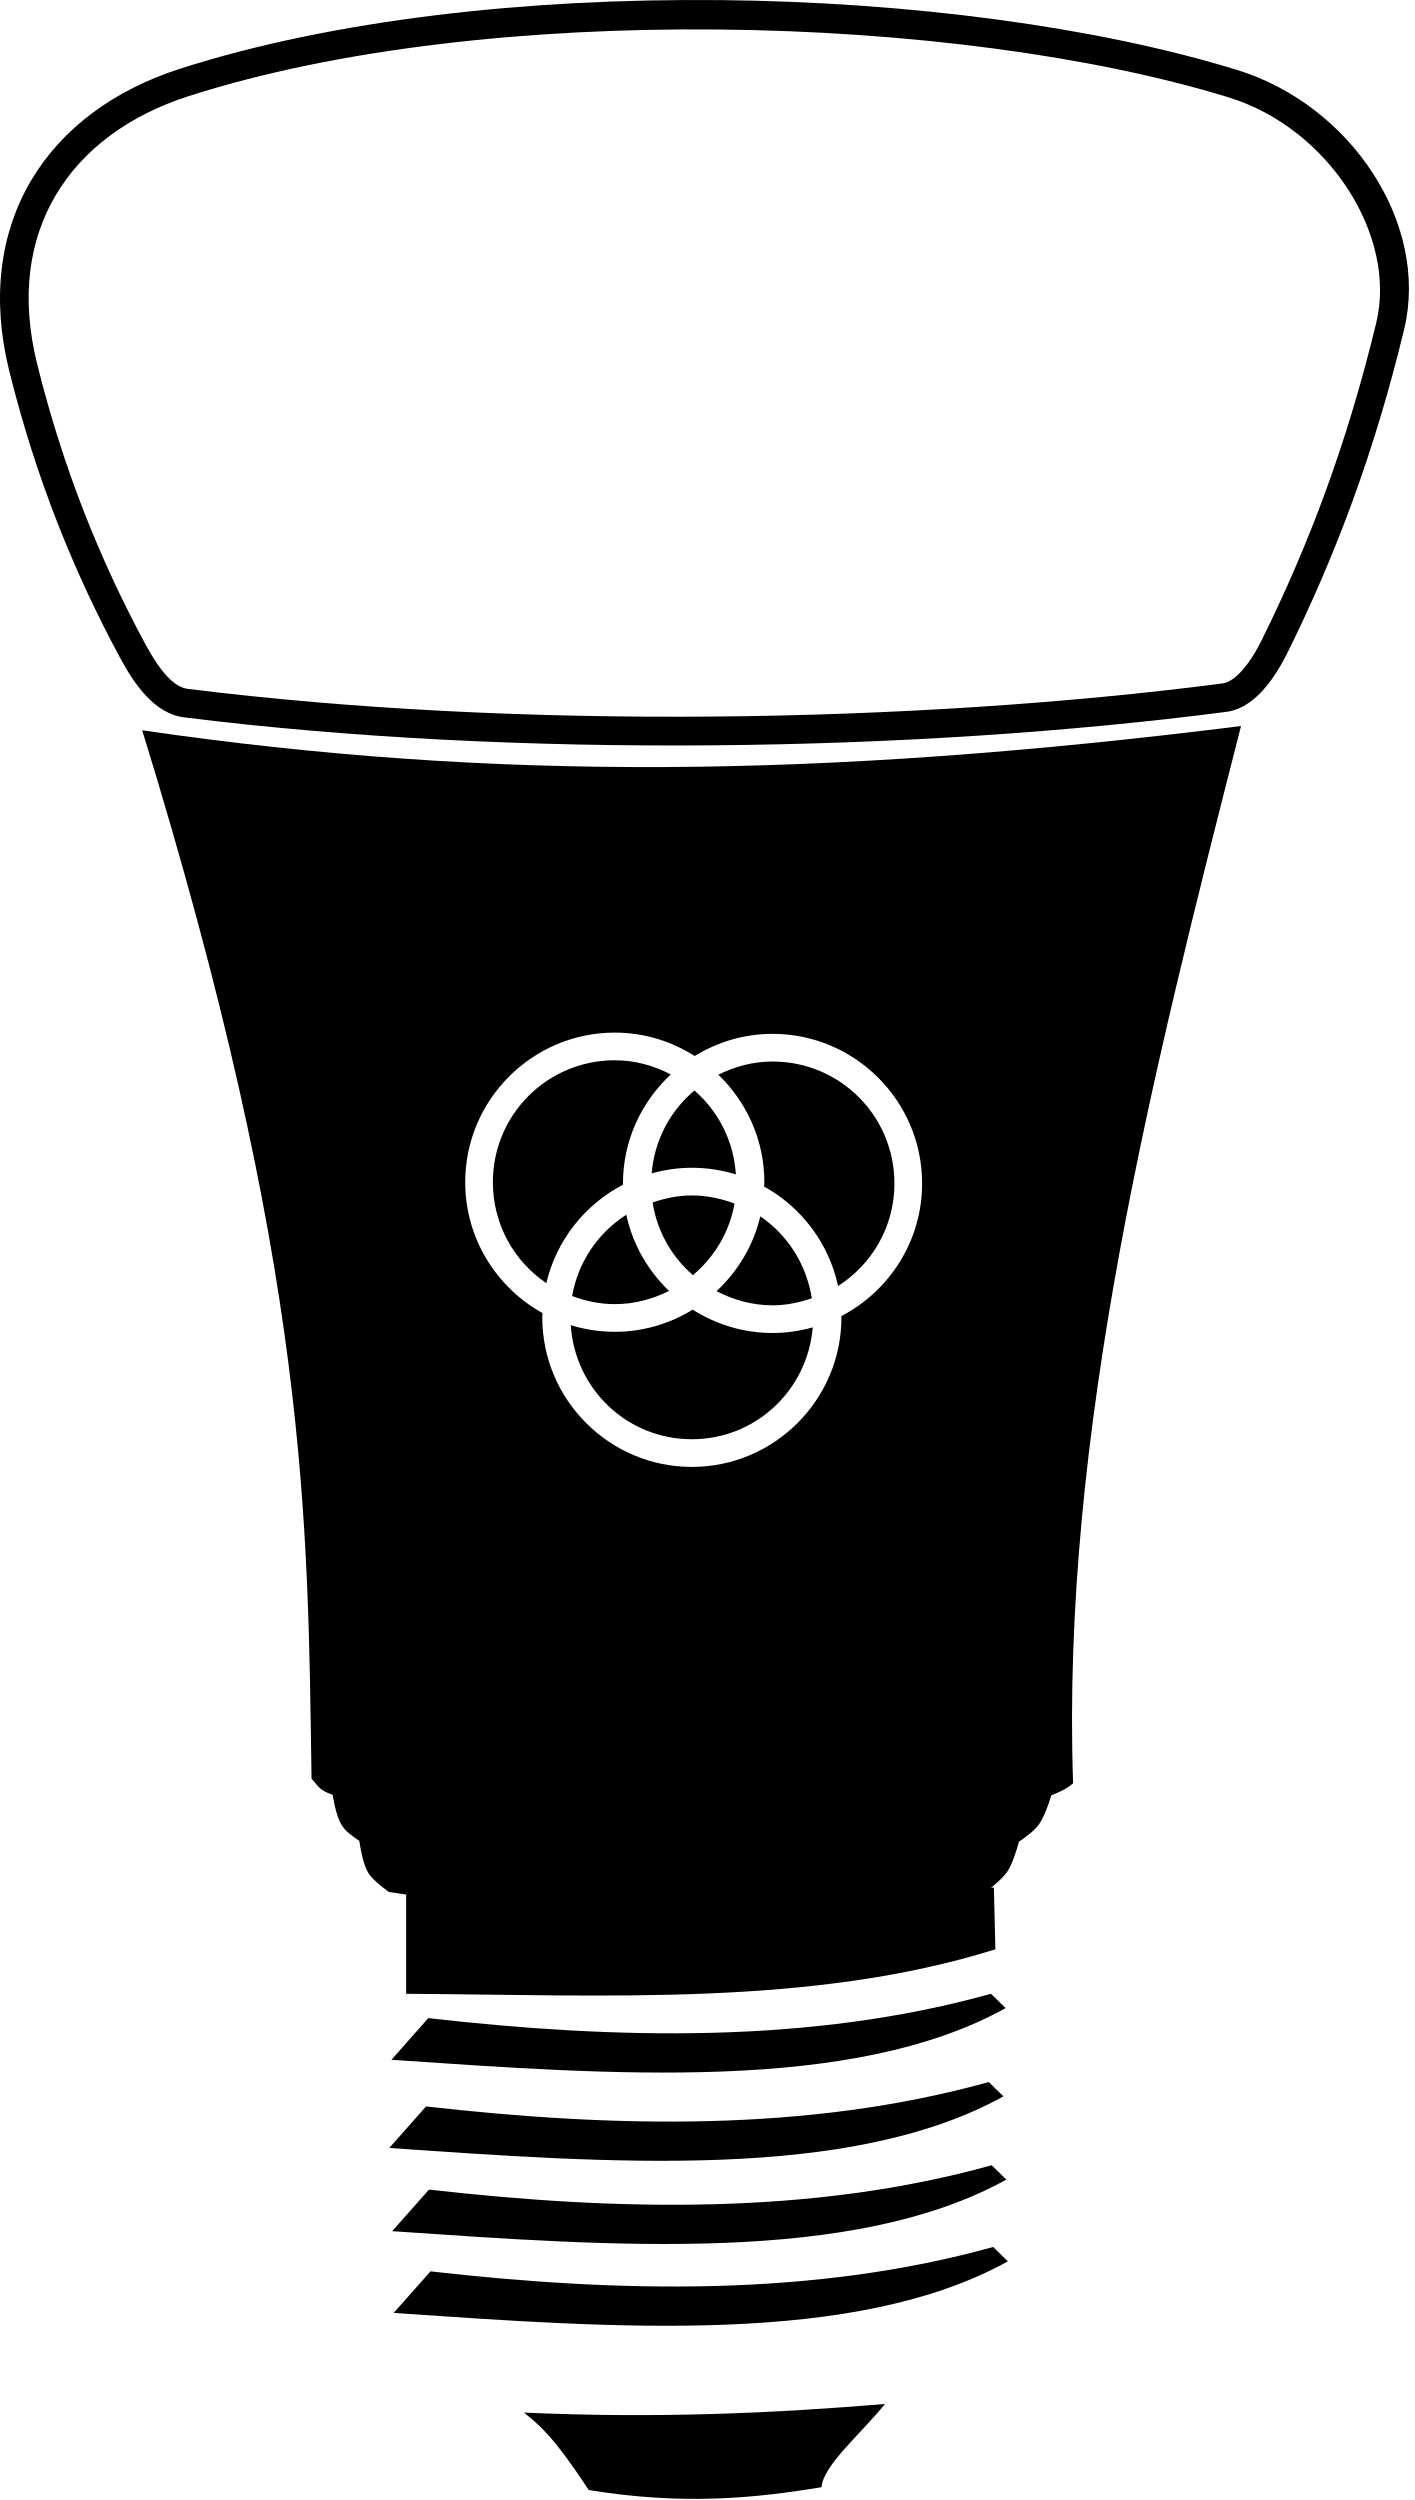
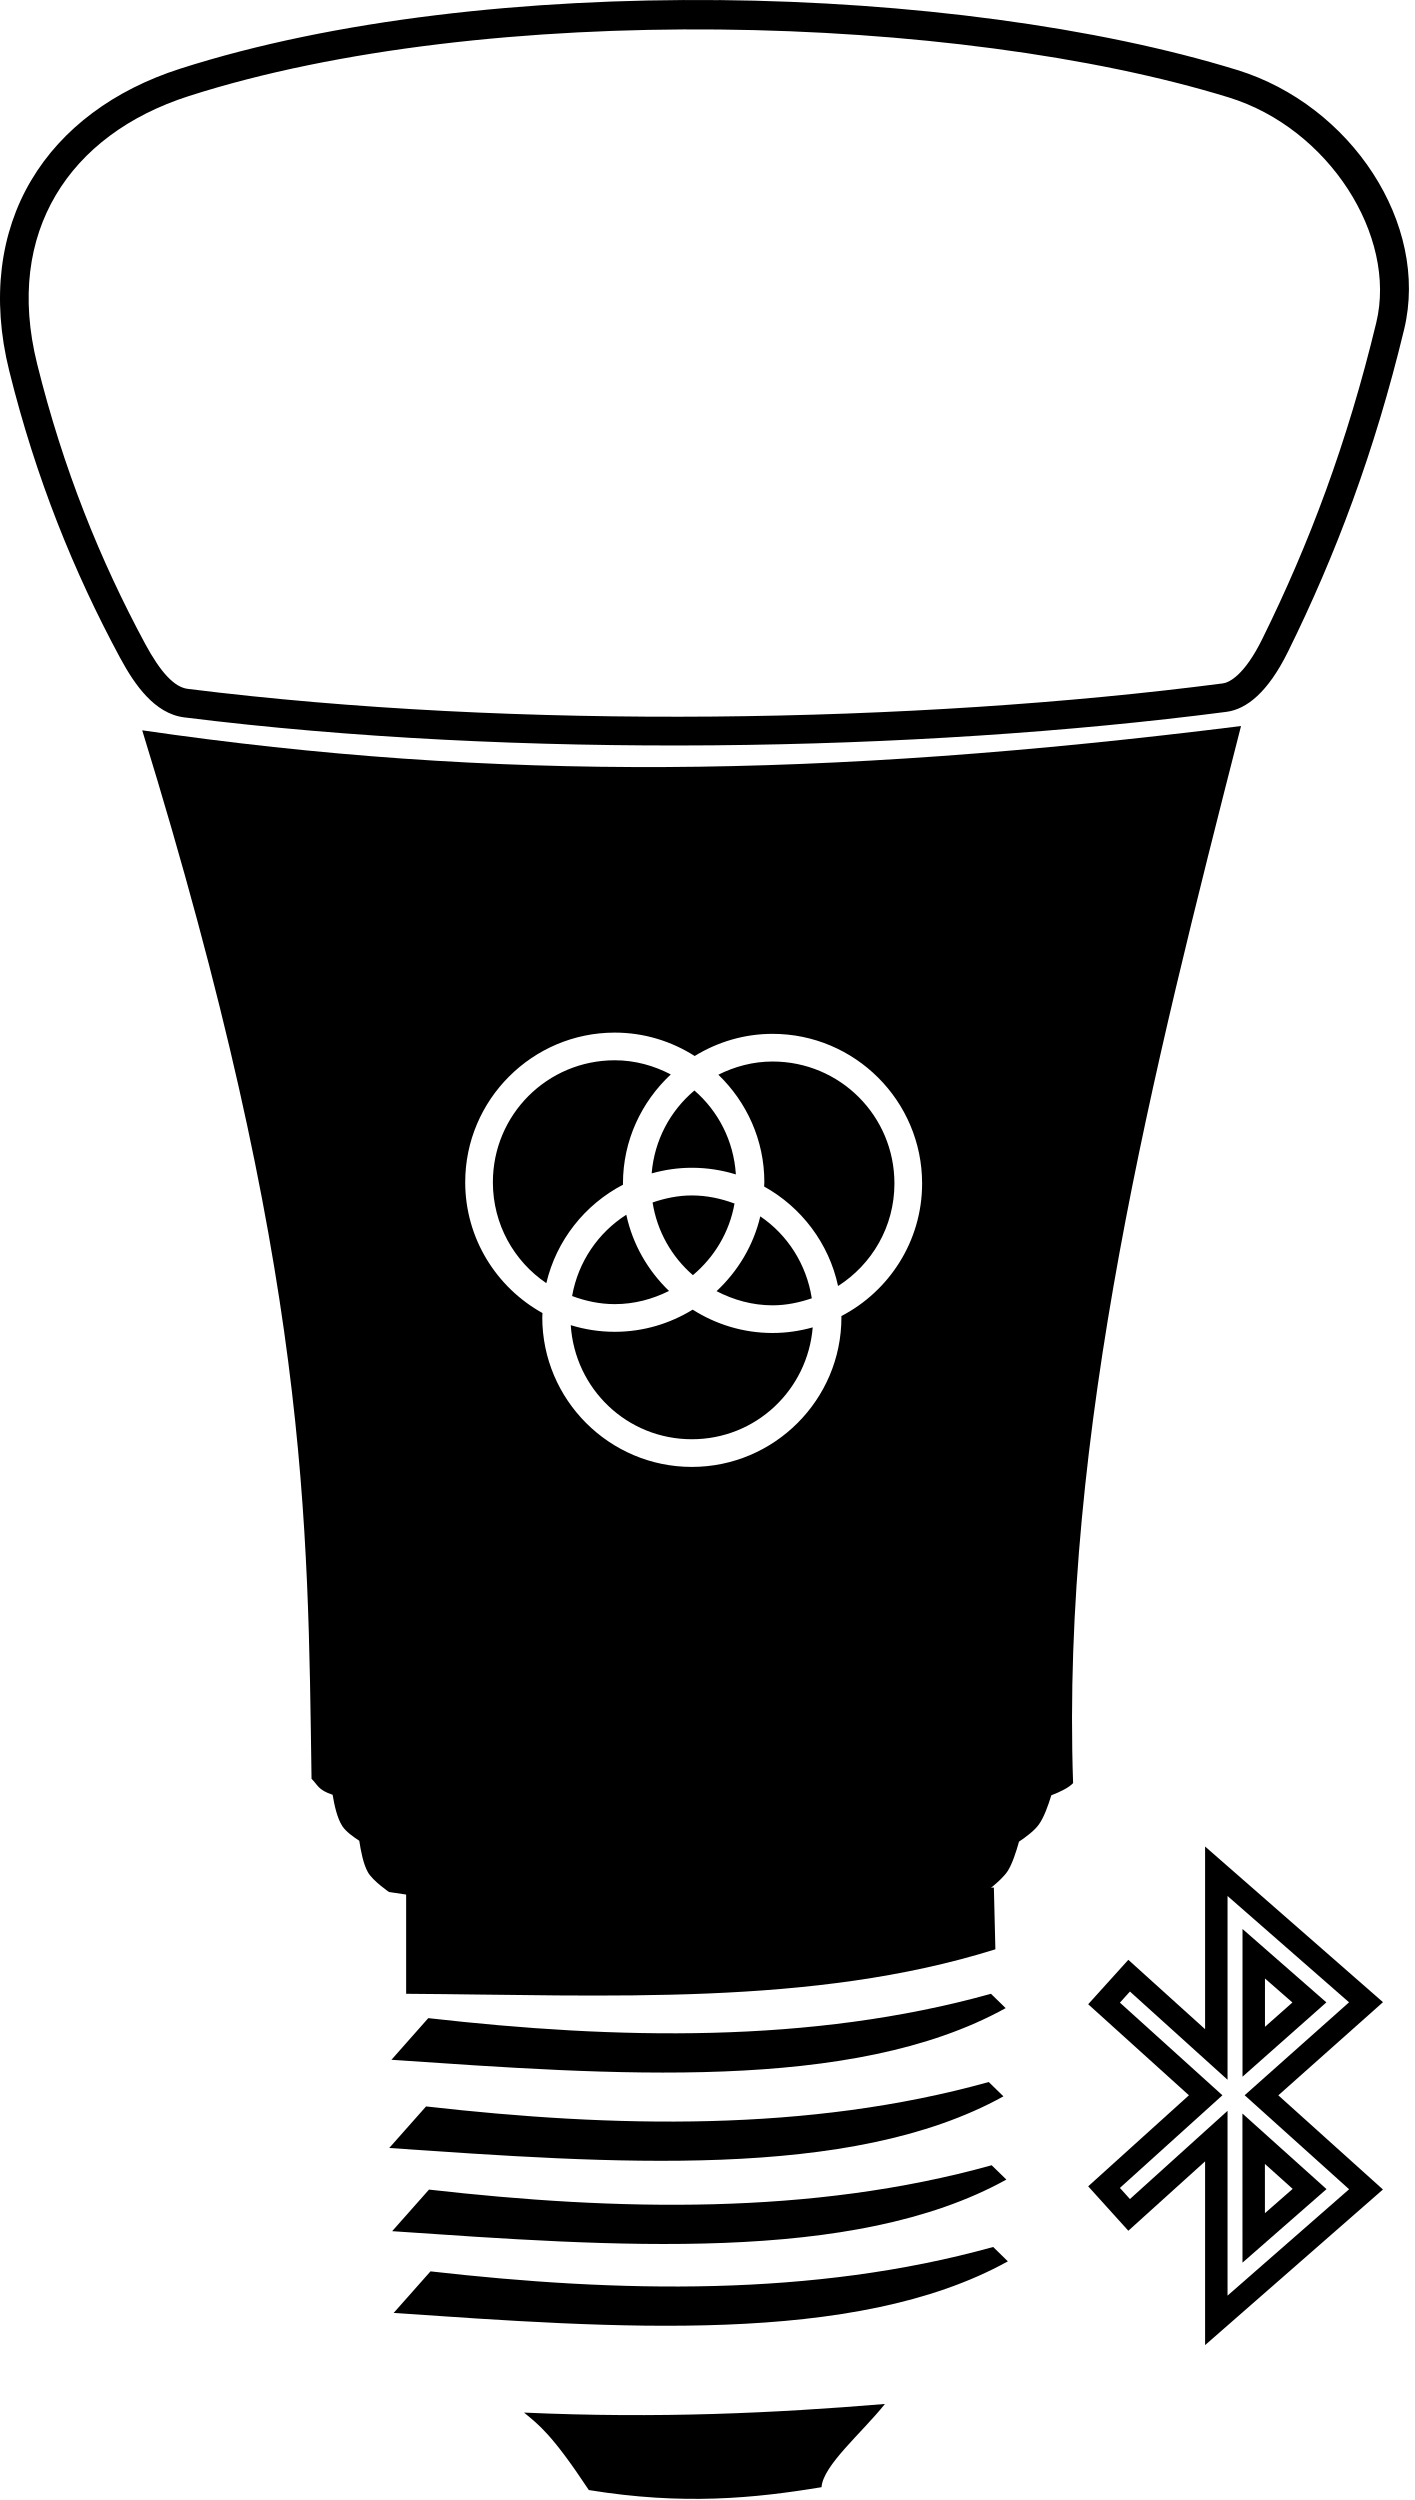
<svg xmlns="http://www.w3.org/2000/svg" width="189px" height="334px" viewBox="0 0 189 334" version="1.1">
  <defs />
  <g id="Page-1" stroke="none" stroke-width="1" fill="none" fill-rule="evenodd">
    <g id="Group" fill-rule="nonzero" fill="#000000">
      <path d="M96.059,0.015 C70.553,-0.233 44.587,2.602 24.068,9.178 C15.251,12.004 8.279,17.146 4.154,24.117 C0.028,31.088 -1.177,39.828 1.23,49.534 C4.804,63.948 9.886,76.453 16.032,87.861 C17.076,89.8 18.207,91.587 19.57,93.024 C20.933,94.461 22.598,95.589 24.602,95.84 C68.97,101.386 122.308,100.5 163.852,95.103 C166.535,94.755 169.391,92.507 172.076,87.067 C178.444,74.165 183.65,60.36 187.593,44.004 C190.99,29.91 180.503,14.039 165.296,9.353 C146.615,3.593 121.565,0.258 96.06,0.009 L96.059,0.015 Z M96.029,3.943 C121.242,4.188 146.015,7.424 164.172,13.019 C177.485,17.123 186.671,31.485 183.869,43.107 C179.991,59.195 174.896,72.696 168.641,85.368 C166.246,90.221 164.228,91.191 163.363,91.303 C122.185,96.653 69.021,97.525 25.082,92.032 C24.227,91.926 23.338,91.425 22.353,90.386 C21.368,89.348 20.364,87.815 19.407,86.039 C13.397,74.885 8.454,62.702 4.958,48.606 C2.75,39.701 3.874,32.117 7.457,26.064 C11.038,20.013 17.145,15.426 25.24,12.831 C45.156,6.447 70.816,3.698 96.029,3.943 L96.029,3.943 Z" id="Shape" />
      <path d="M165.793,97 C109.712,104.005 65.966,104.408 19,97.569 C41.382,170.24 41.105,203.241 41.622,237.65 C42.45,238.438 42.46,239.134 44.438,239.78 C44.651,241.056 45.016,242.871 45.738,243.975 C46.227,244.723 47.253,245.436 47.998,245.925 C48.206,247.288 48.537,249.049 49.16,250.142 C49.821,251.3 51.969,252.77 51.969,252.77 C77.814,256.824 105.282,255.49 131.127,253.174 C131.127,253.174 133.762,251.338 134.643,249.947 C135.229,249.022 135.758,247.423 136.138,246.047 C137.062,245.419 138.183,244.594 138.773,243.78 C139.468,242.822 140.036,241.227 140.456,239.852 C141.754,239.35 142.806,238.815 143.366,238.227 C141.754,191.457 153.996,143.283 165.799,97.004 L165.793,97 Z M82.137,137.956 C86.063,137.956 89.718,139.116 92.81,141.082 C95.846,139.219 99.401,138.122 103.214,138.122 C114.229,138.122 123.194,147.093 123.194,158.108 C123.194,165.809 118.807,172.494 112.406,175.828 C112.406,175.884 112.414,175.937 112.414,175.994 C112.414,187.008 103.442,195.98 92.427,195.98 C81.412,195.98 72.448,187.009 72.448,175.994 C72.448,175.801 72.474,175.615 72.477,175.423 C66.329,172.01 62.152,165.455 62.152,157.942 C62.152,146.928 71.123,137.956 82.139,137.956 L82.137,137.956 Z M82.137,141.653 C73.121,141.653 65.848,148.925 65.848,157.942 C65.848,163.565 68.674,168.505 72.989,171.43 C74.334,165.705 78.14,160.928 83.235,158.275 C83.235,158.219 83.228,158.165 83.228,158.108 C83.228,152.354 85.709,147.196 89.618,143.544 C87.37,142.376 84.853,141.653 82.137,141.653 L82.137,141.653 Z M103.214,141.819 C100.596,141.819 98.161,142.49 95.972,143.581 C99.747,147.219 102.117,152.3 102.117,157.942 C102.117,158.138 102.095,158.326 102.087,158.52 C107.062,161.28 110.741,166.094 111.965,171.813 C116.487,168.926 119.496,163.891 119.496,158.109 C119.496,149.092 112.231,141.819 103.214,141.819 L103.214,141.819 Z M92.774,145.689 C89.55,148.399 87.43,152.307 87.062,156.765 C88.772,156.288 90.567,156.014 92.427,156.014 C94.474,156.014 96.451,156.328 98.312,156.903 C98.025,152.411 95.959,148.456 92.773,145.689 L92.774,145.689 Z M92.427,159.711 C90.579,159.711 88.838,160.087 87.185,160.65 C87.793,164.525 89.745,167.909 92.572,170.362 C95.429,167.959 97.454,164.635 98.131,160.795 C96.35,160.129 94.445,159.712 92.427,159.712 L92.427,159.711 Z M83.676,162.289 C79.917,164.689 77.238,168.579 76.434,173.149 C78.215,173.816 80.12,174.232 82.138,174.232 C84.757,174.232 87.192,173.562 89.38,172.47 C86.564,169.758 84.523,166.248 83.676,162.289 L83.676,162.289 Z M101.575,162.506 C100.658,166.412 98.572,169.845 95.734,172.499 C97.982,173.666 100.499,174.391 103.214,174.391 C105.062,174.391 106.803,174.015 108.457,173.452 C107.743,168.907 105.221,164.976 101.575,162.506 L101.575,162.506 Z M92.543,174.968 C89.508,176.832 85.951,177.929 82.138,177.929 C80.091,177.929 78.114,177.616 76.253,177.041 C76.801,185.556 83.77,192.283 92.427,192.283 C100.983,192.283 107.888,185.71 108.58,177.337 C106.87,177.815 105.075,178.088 103.215,178.088 C99.289,178.088 95.636,176.933 92.543,174.968 L92.543,174.968 Z" id="Shape" />
      <path d="M54.261,252 L54.261,266.371 C81.189,266.539 108.564,268.082 132.982,260.427 L132.782,252.187 L54.261,252 L54.261,252 Z M132.391,266.371 C108.301,273.088 82.287,272.468 57.218,269.623 L52.296,275.186 C81.689,277.194 113.851,279.646 134.355,268.285 L132.392,266.37 L132.391,266.371 Z M132.095,278.159 C108.005,284.876 81.991,284.263 56.922,281.419 L52,286.974 C81.393,288.982 113.555,291.433 134.059,280.073 L132.096,278.158 L132.095,278.159 Z M132.486,289.277 C108.397,295.994 82.382,295.374 57.314,292.53 L52.392,298.085 C81.785,300.093 113.947,302.552 134.451,291.191 L132.485,289.277 L132.486,289.277 Z M132.686,300.194 C108.596,306.911 82.582,306.298 57.513,303.454 L52.591,309.009 C81.985,311.017 114.147,313.476 134.65,302.116 L132.685,300.194 L132.686,300.194 Z M118.224,321.171 C103.45,322.396 87.913,323.128 70.012,322.322 C71.959,323.942 73.67,325.113 78.666,332.671 C91.269,334.723 100.782,333.771 109.756,332.289 C109.953,329.372 115.167,325.016 118.226,321.171 L118.224,321.171 Z" id="Shape" />
+       <path stroke="#000000" stroke-width="1.2" transform="translate(135,250) scale(2.5,2.5)" fill="none" d="M11 9.791v-9.791l8 7-5.586 4.972 5.586 5.028-8 7v-9.847l-4.659 4.211-1.341-1.484 5.431-4.908-5.431-4.908 1.341-1.484 4.659 4.211zm1.998 9.803l2.987-2.614-2.989-2.686.002 5.3zm.002-9.948l2.974-2.636-2.974-2.602v5.238z" />
    </g>
  </g>
</svg>
